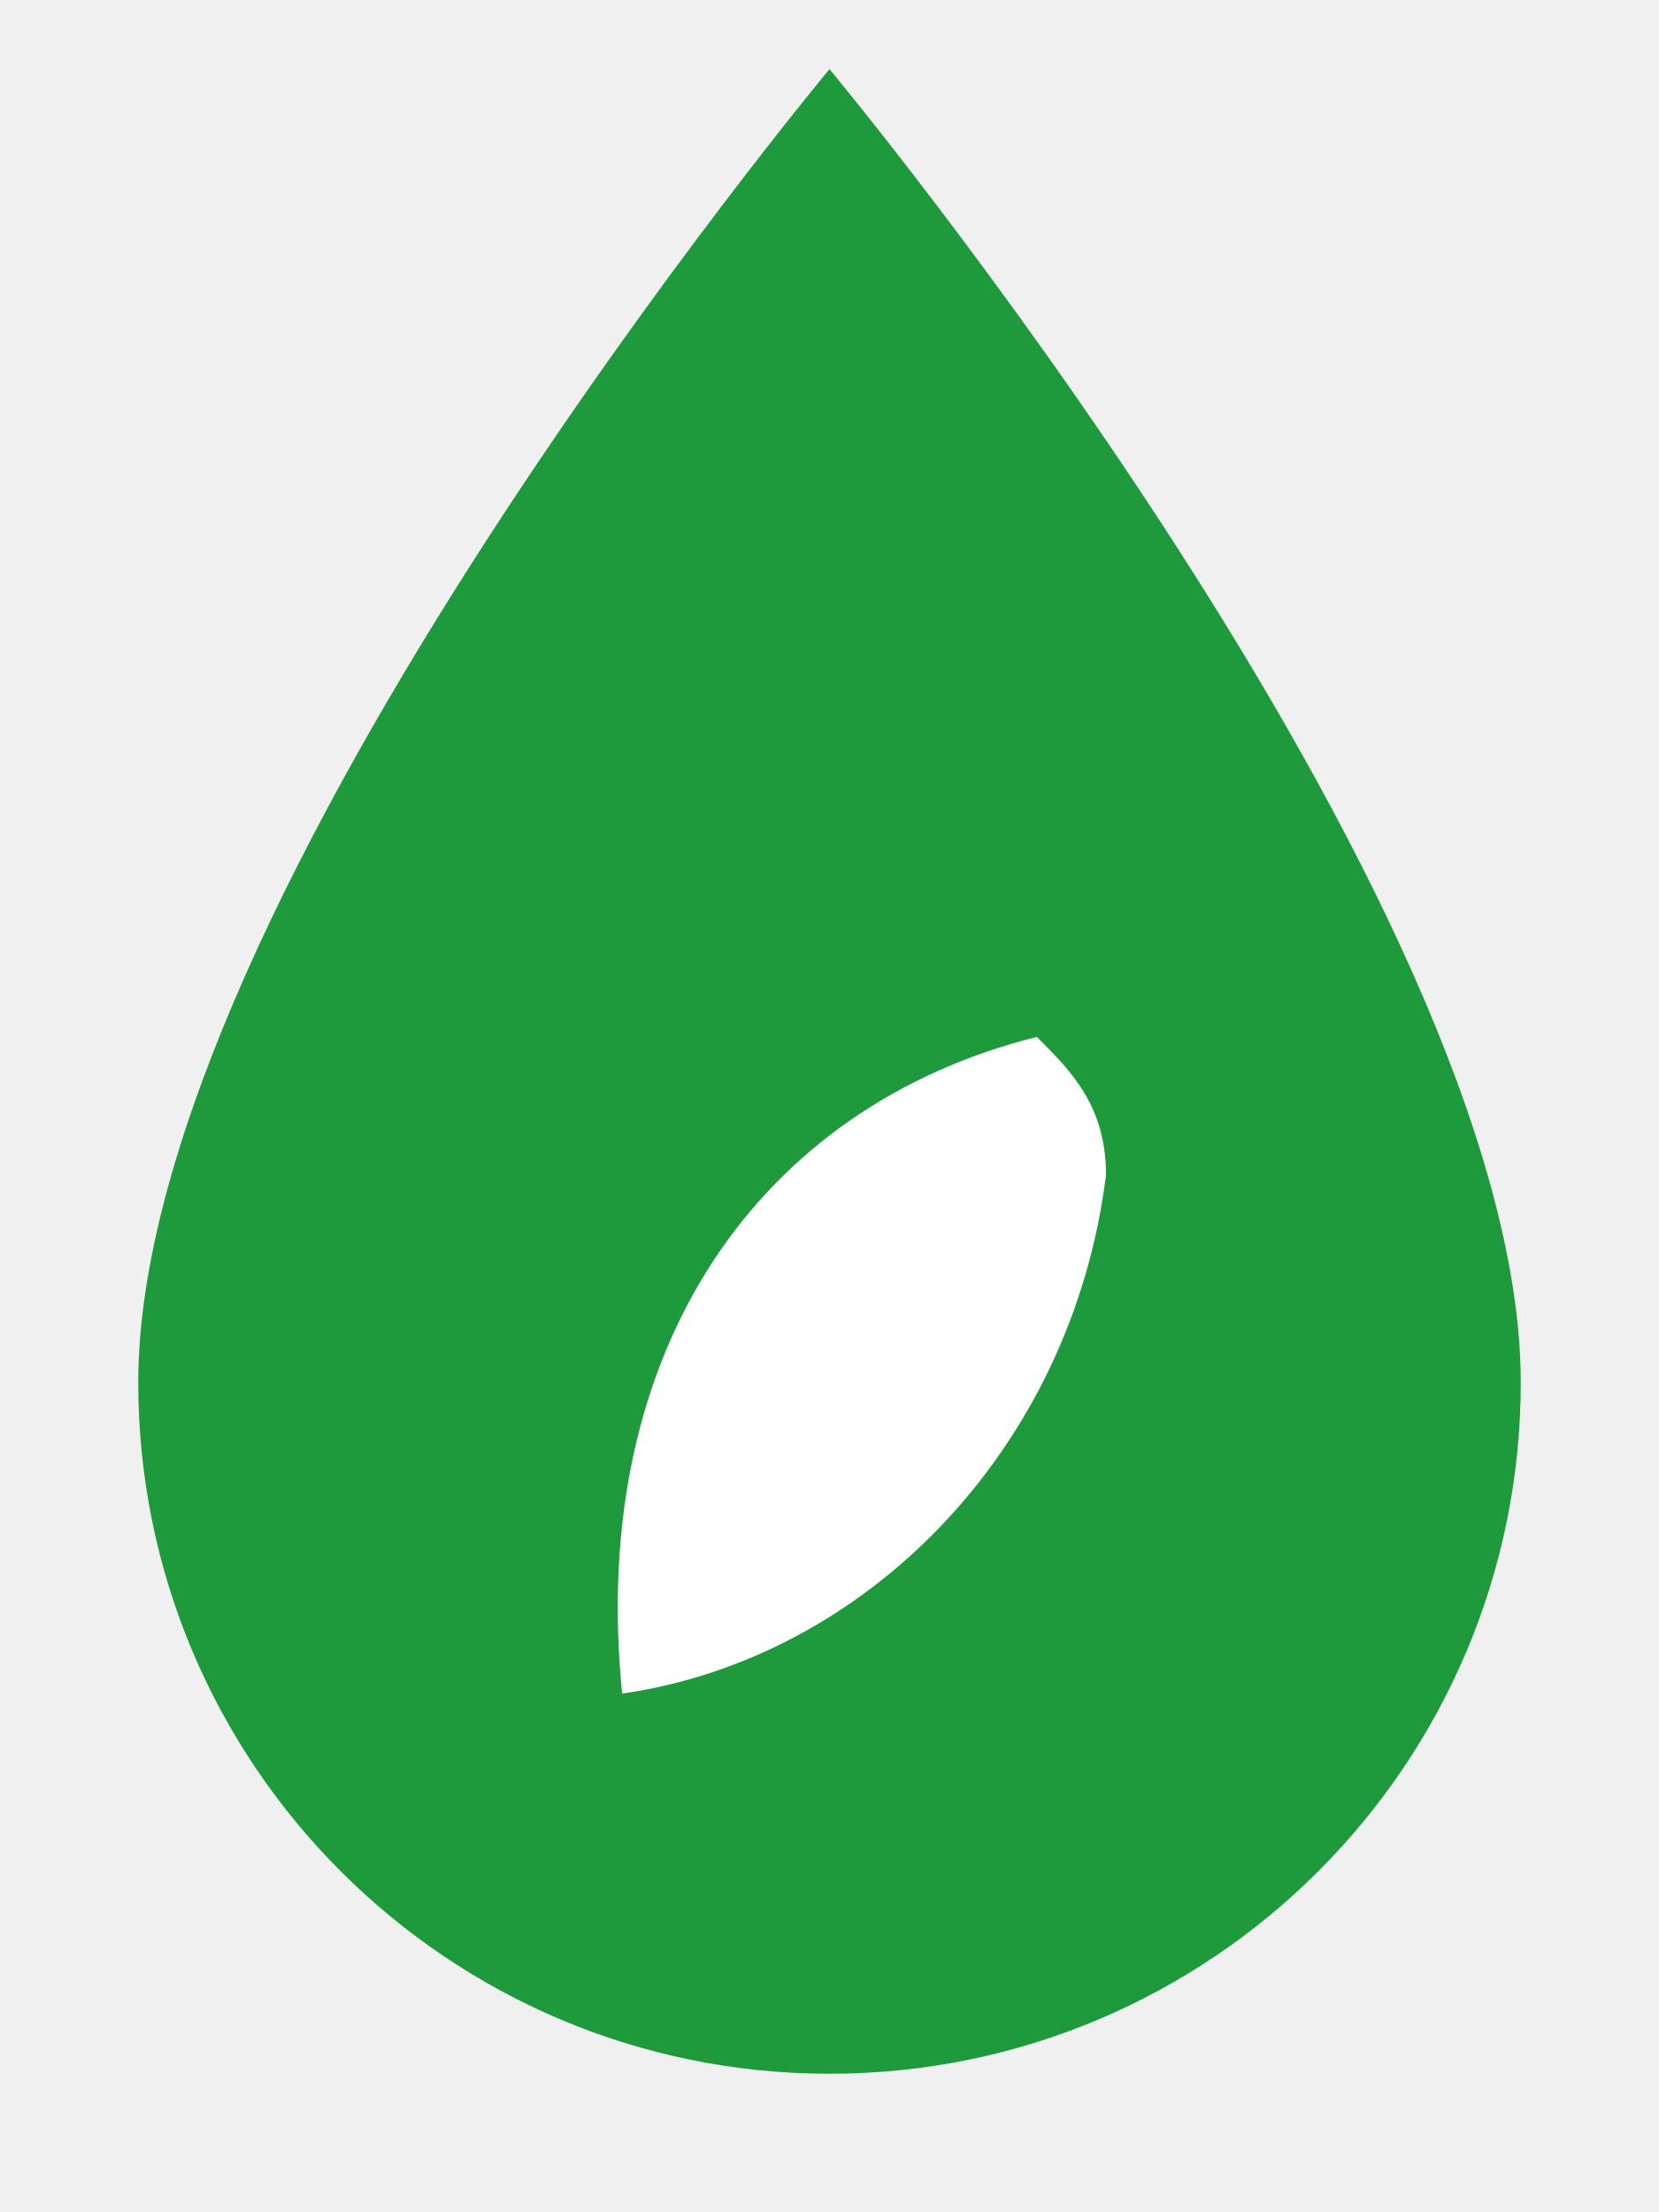
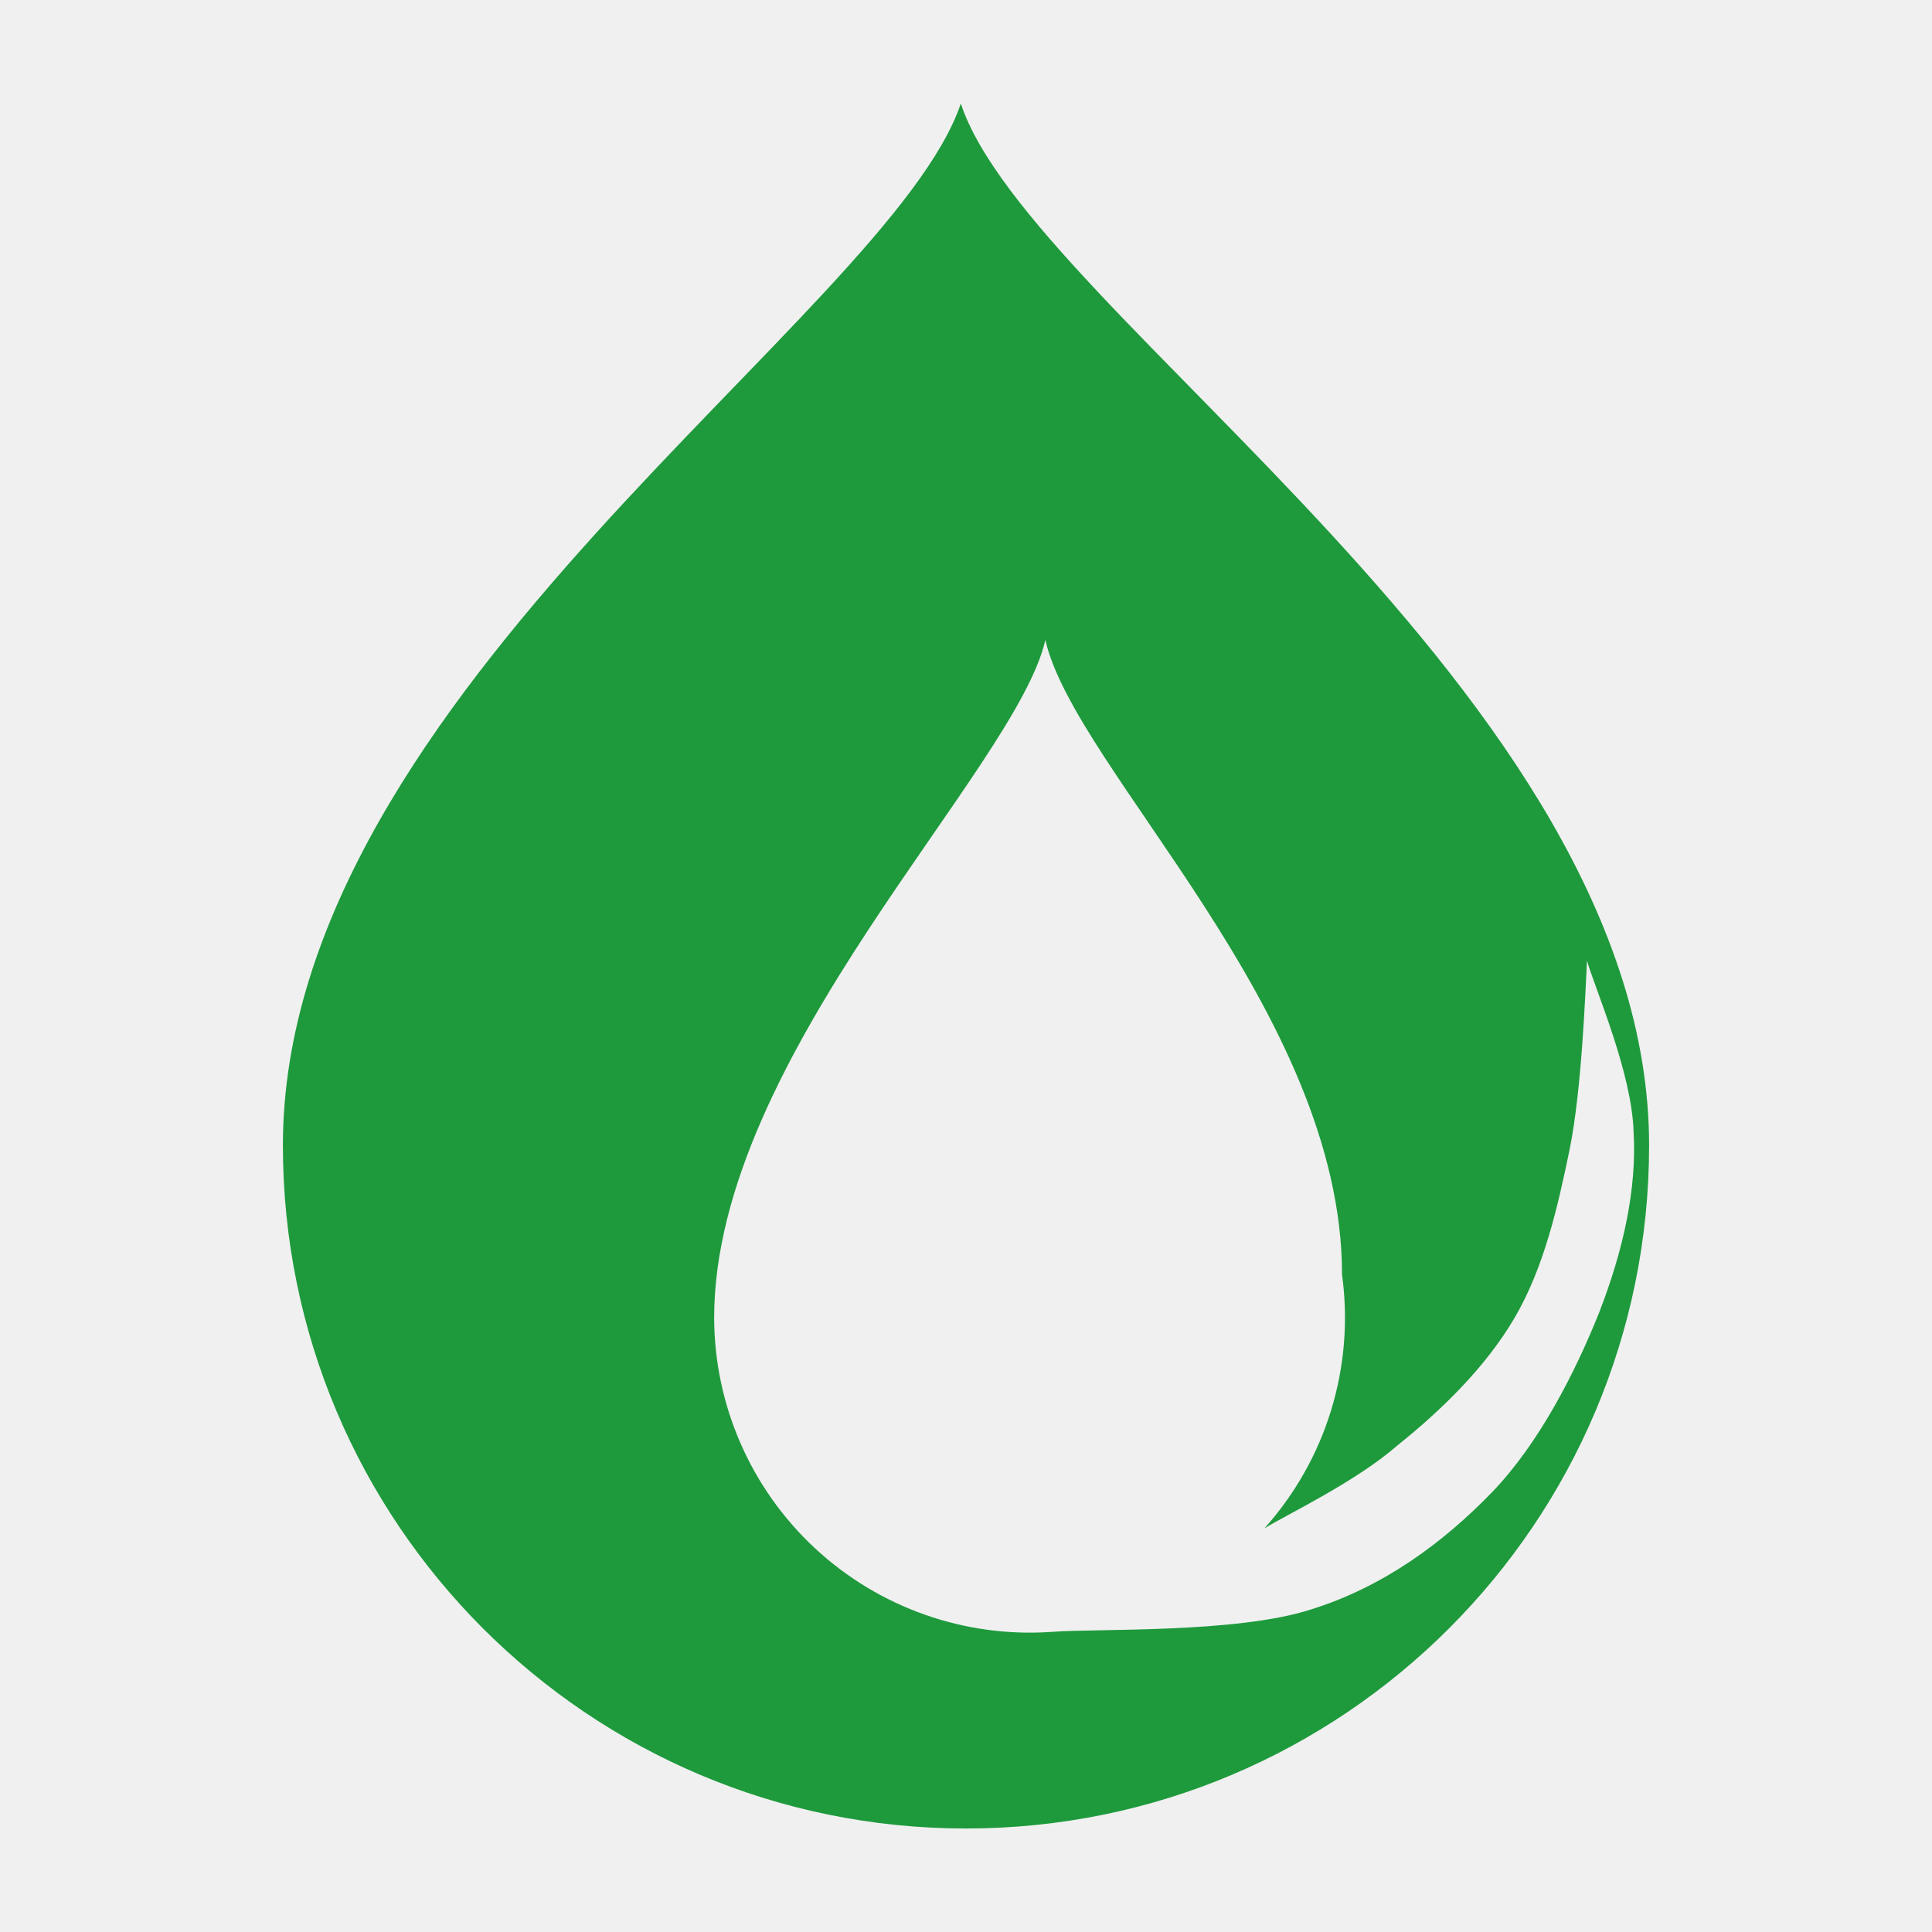
- <svg xmlns="http://www.w3.org/2000/svg" viewBox="0 0 48 64">
-   <path d="M24 2C24 2 4 26 4 40a20 20 0 0 0 40 0C44 26 24 2 24 2Z" fill="#1E9A3C" />
-   <path d="M30 30c-8 2-13 9-12 19 7-1 13-7 14-15 0-2-1-3-2-4Z" fill="#fff" />
+ <svg xmlns="http://www.w3.org/2000/svg" viewBox="-16.4 -6 112 112">
+   <path fill="#1E9A3C" fill-rule="evenodd" d="M39.3 0C35.2 12.2 0 34.2 0 60.4A39.6 39.6 0 0 0 79.2 60.4C79.2 34.2 43.3 12.2 39.3 0ZM44.2 31.1C42.5 38.6 25 55.2 25 70.4A18.3 18.3 0 0 0 44.6 88.6C47.1 88.4 55.3 88.7 59.6 87.3C63.8 86 67.3 83.4 70.1 80.5C72.8 77.7 74.9 73.6 76.3 70.1C77.7 66.5 78.5 62.9 78.3 59.6C78.2 56.2 76.1 51.4 75.6 49.7C75.5 51.6 75.3 57.1 74.6 60.6C73.9 64 73.1 67.5 71.4 70.4C69.7 73.3 67.1 75.8 64.6 77.8C62.2 79.9 58.2 81.8 56.9 82.6A18.3 18.3 0 0 0 61.4 67.9C61.4 52.6 45.9 38.6 44.2 31.1Z" />
</svg>
